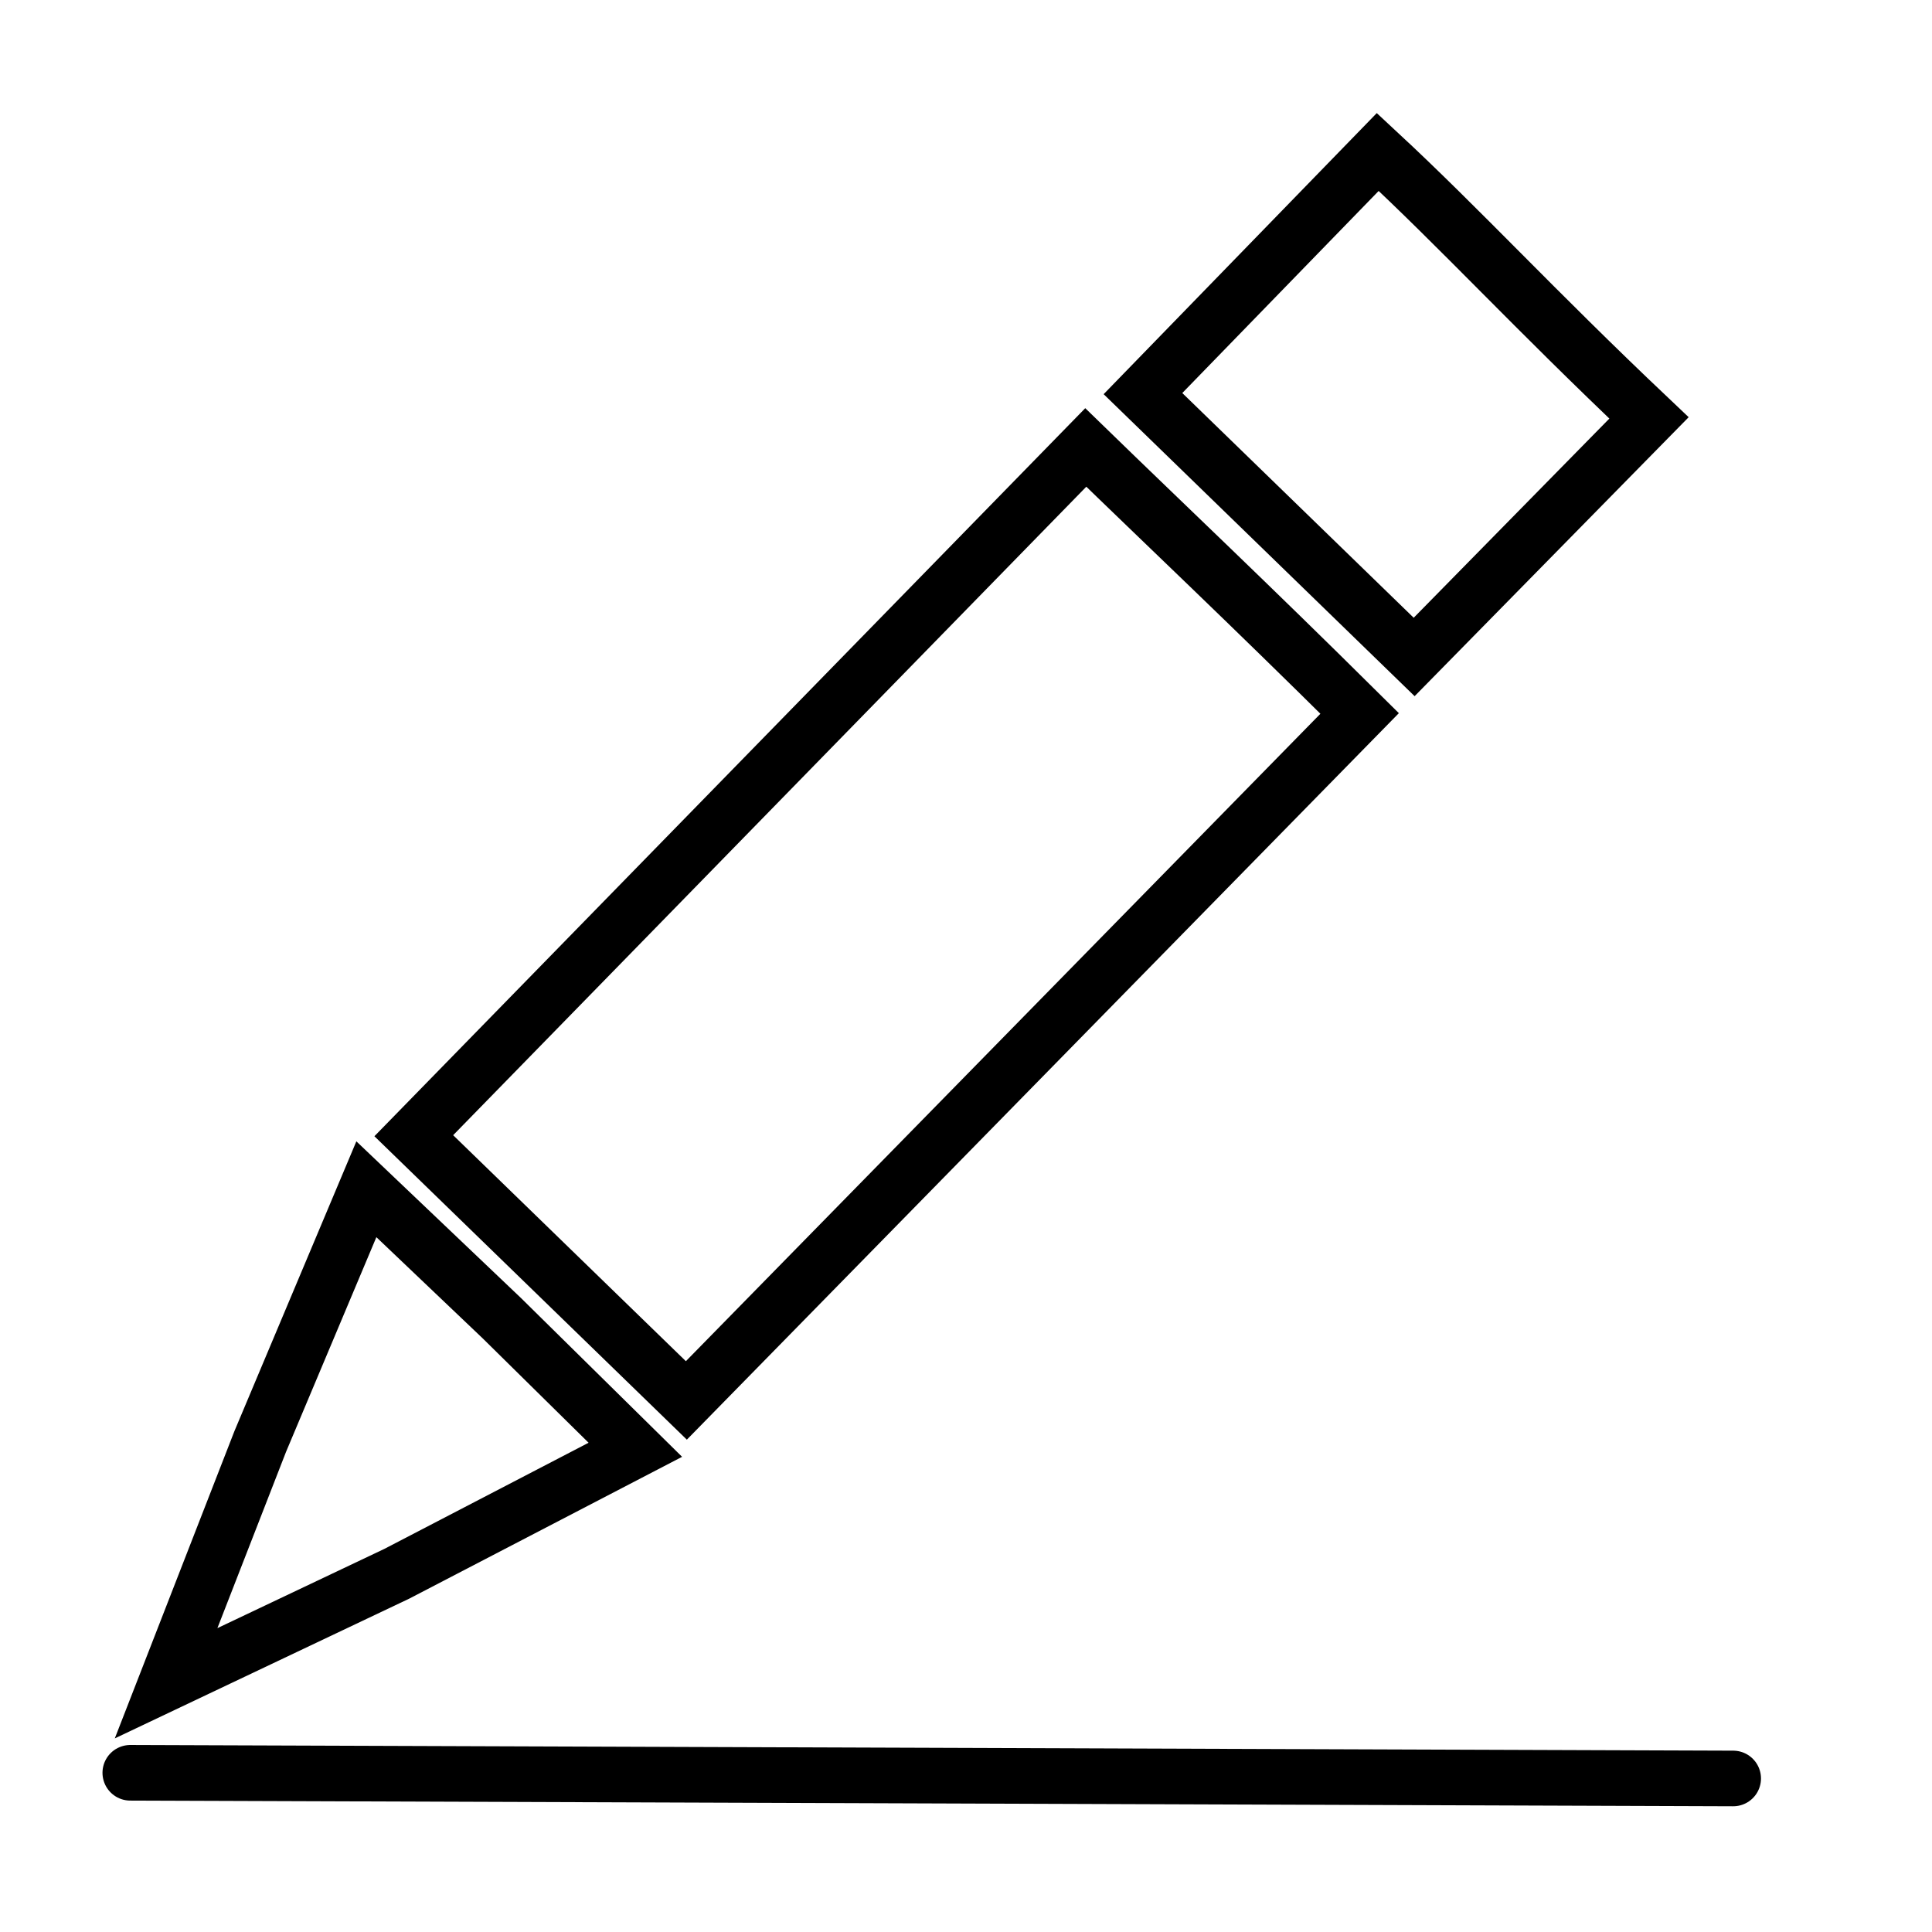
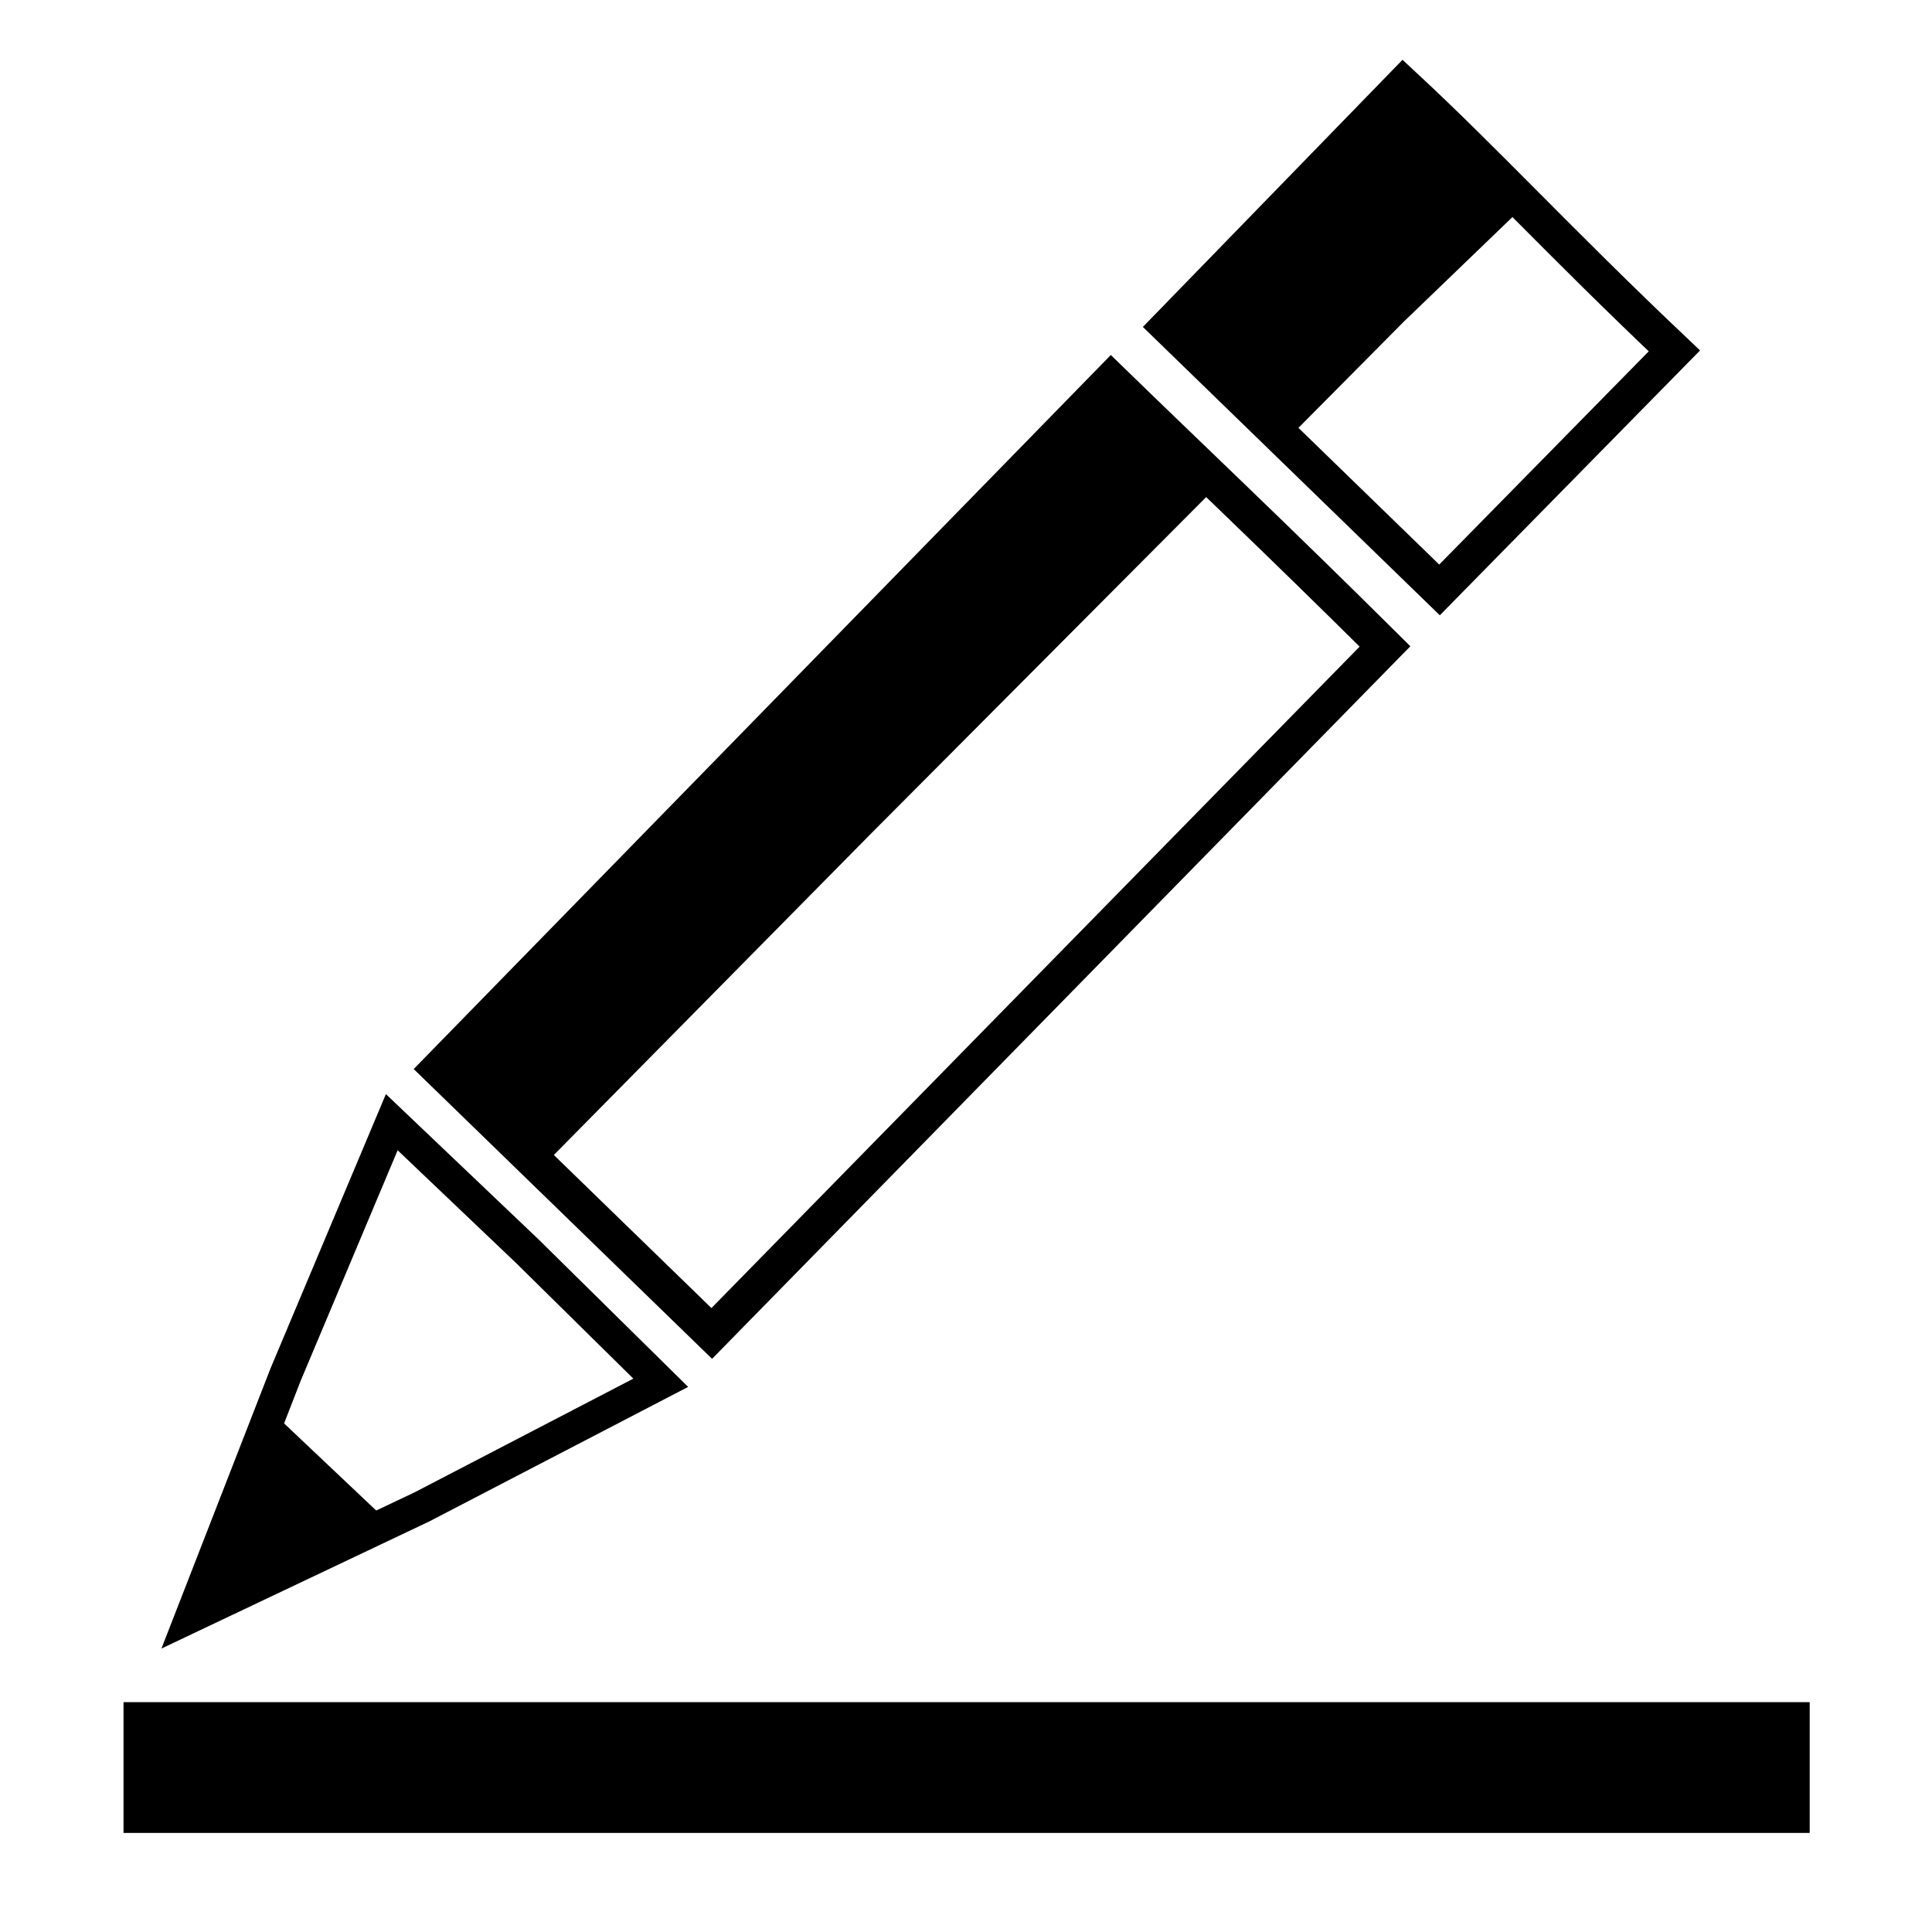
<svg xmlns="http://www.w3.org/2000/svg" version="1.1" id="svg1" width="32" height="32" viewBox="0 0 32 32">
  <defs id="defs1">
-     <filter style="color-interpolation-filters:sRGB;" id="filter3" x="-0.052" y="-0.041" width="1.109" height="1.092">
-       <feFlood result="flood" in="SourceGraphic" flood-opacity="1" flood-color="rgb(170,170,170)" id="feFlood2" />
-       <feGaussianBlur result="blur" in="SourceGraphic" stdDeviation="0.2" id="feGaussianBlur2" />
-       <feOffset result="offset" in="blur" dx="0.2" dy="0.4" id="feOffset2" />
-       <feComposite result="comp1" operator="in" in="flood" in2="offset" id="feComposite2" />
-       <feComposite result="comp2" operator="over" in="SourceGraphic" in2="comp1" id="feComposite3" />
-     </filter>
-     <filter style="color-interpolation-filters:sRGB;" id="filter5" x="-0.035" y="-0.042" width="1.078" height="1.091">
-       <feFlood result="flood" in="SourceGraphic" flood-opacity="1" flood-color="rgb(170,170,170)" id="feFlood3" />
-       <feGaussianBlur result="blur" in="SourceGraphic" stdDeviation="0.2" id="feGaussianBlur3" />
-       <feOffset result="offset" in="blur" dx="0.2" dy="0.4" id="feOffset3" />
-       <feComposite result="comp1" operator="in" in="flood" in2="offset" id="feComposite4" />
-       <feComposite result="comp2" operator="over" in="SourceGraphic" in2="comp1" id="feComposite5" />
-     </filter>
-   </defs>
+     </defs>
  <g id="g1">
-     <g id="g3">
-       <g id="g7" transform="matrix(0.2297541,0.2239506,-0.2239506,0.2297541,13.39531,-8.078313)" style="stroke:#000000;stroke-width:2.871;stroke-dasharray:none;stroke-opacity:1">
-         <path id="path5" style="fill:none;stroke:#000000;stroke-width:2.871;stroke-linecap:square;stroke-dasharray:none;stroke-opacity:1;paint-order:fill markers stroke" d="M 63.405,77.873 59.053,91.056 54.472,103.413 49.241,91.086 44.074,77.934 53.739,77.819 Z" />
-         <path id="rect6" style="fill:none;stroke:#000000;stroke-width:2.871;stroke-linecap:square;stroke-dasharray:none;stroke-opacity:1;paint-order:fill markers stroke" d="m 43.939,24.589 c 5.886,-0.009 11.468,-0.106 19.709,-0.036 l -0.135,49.657 -19.615,0.036 z" />
-         <path id="path7" style="fill:none;stroke:#000000;stroke-width:2.871;stroke-linecap:square;stroke-dasharray:none;stroke-opacity:1;paint-order:fill markers stroke" d="m 44.086,3.144 c 5.884,-0.144 11.368,0.176 19.609,0.058 l -0.067,17.299 -19.515,0.036 z" />
-       </g>
-       <path style="fill:none;stroke:#000000;stroke-width:0.921;stroke-linecap:round;stroke-linejoin:round;stroke-dasharray:none;stroke-opacity:1;paint-order:stroke fill markers" d="m 2.158,29.363 26.549,0.094" id="path3" />
+     <g id="g2">
+       <rect style="fill:#000000;fill-opacity:1;stroke:none;stroke-width:0.911;stroke-linecap:square;stroke-linejoin:miter;stroke-dasharray:none;stroke-opacity:1;paint-order:fill markers stroke" id="rect5" width="27.928" height="2.166" x="2.046" y="28.193" />
+       <path id="path5-1" style="fill:none;stroke:#000000;stroke-width:0.54;stroke-linecap:square;stroke-opacity:1;paint-order:fill markers stroke" d="m 10.944,22.903 -3.952,2.054 -3.82,1.813 1.559,-4.004 1.758,-4.179 2.246,2.138 z" />
+       <path id="rect6-2" style="fill:none;stroke:#000000;stroke-width:0.596;stroke-linecap:square;stroke-opacity:1;paint-order:fill markers stroke" d="m 18.404,6.301 c 1.354,1.316 2.659,2.544 4.536,4.406 L 11.789,22.086 7.274,17.701 Z" />
+       <path id="path7-7" style="fill:none;stroke:#000000;stroke-width:0.596;stroke-linecap:square;stroke-opacity:1;paint-order:fill markers stroke" d="m 23.241,1.407 c 1.384,1.285 2.572,2.586 4.492,4.405 l -3.89,3.959 -4.492,-4.362 z" />
+       <path id="rect1" style="fill:#000000;fill-opacity:1;stroke:none;stroke-width:1.025;stroke-linecap:square;stroke-linejoin:miter;stroke-opacity:1;paint-order:markers stroke fill" d="m 18.394,6.471 1.603,1.743 -5.572,5.595 -5.291,5.361 -1.743,-1.56 5.83,-5.687 z" />
+       <path id="path1" style="fill:#000000;fill-opacity:1;stroke:none;stroke-width:0.392;stroke-linecap:square;stroke-linejoin:miter;stroke-opacity:1;paint-order:markers stroke fill" d="M 23.237,1.71 25.264,3.39 23.253,5.326 21.287,7.308 19.514,5.281 21.307,3.404 Z" />
+       <path style="fill:#000000;fill-opacity:1;stroke:none;stroke-width:1.049;stroke-linecap:square;stroke-linejoin:miter;stroke-opacity:1;paint-order:markers stroke fill" d="m 4.642,23.516 1.736,1.642 -3.049,1.595 z" id="path2" />
    </g>
  </g>
</svg>
